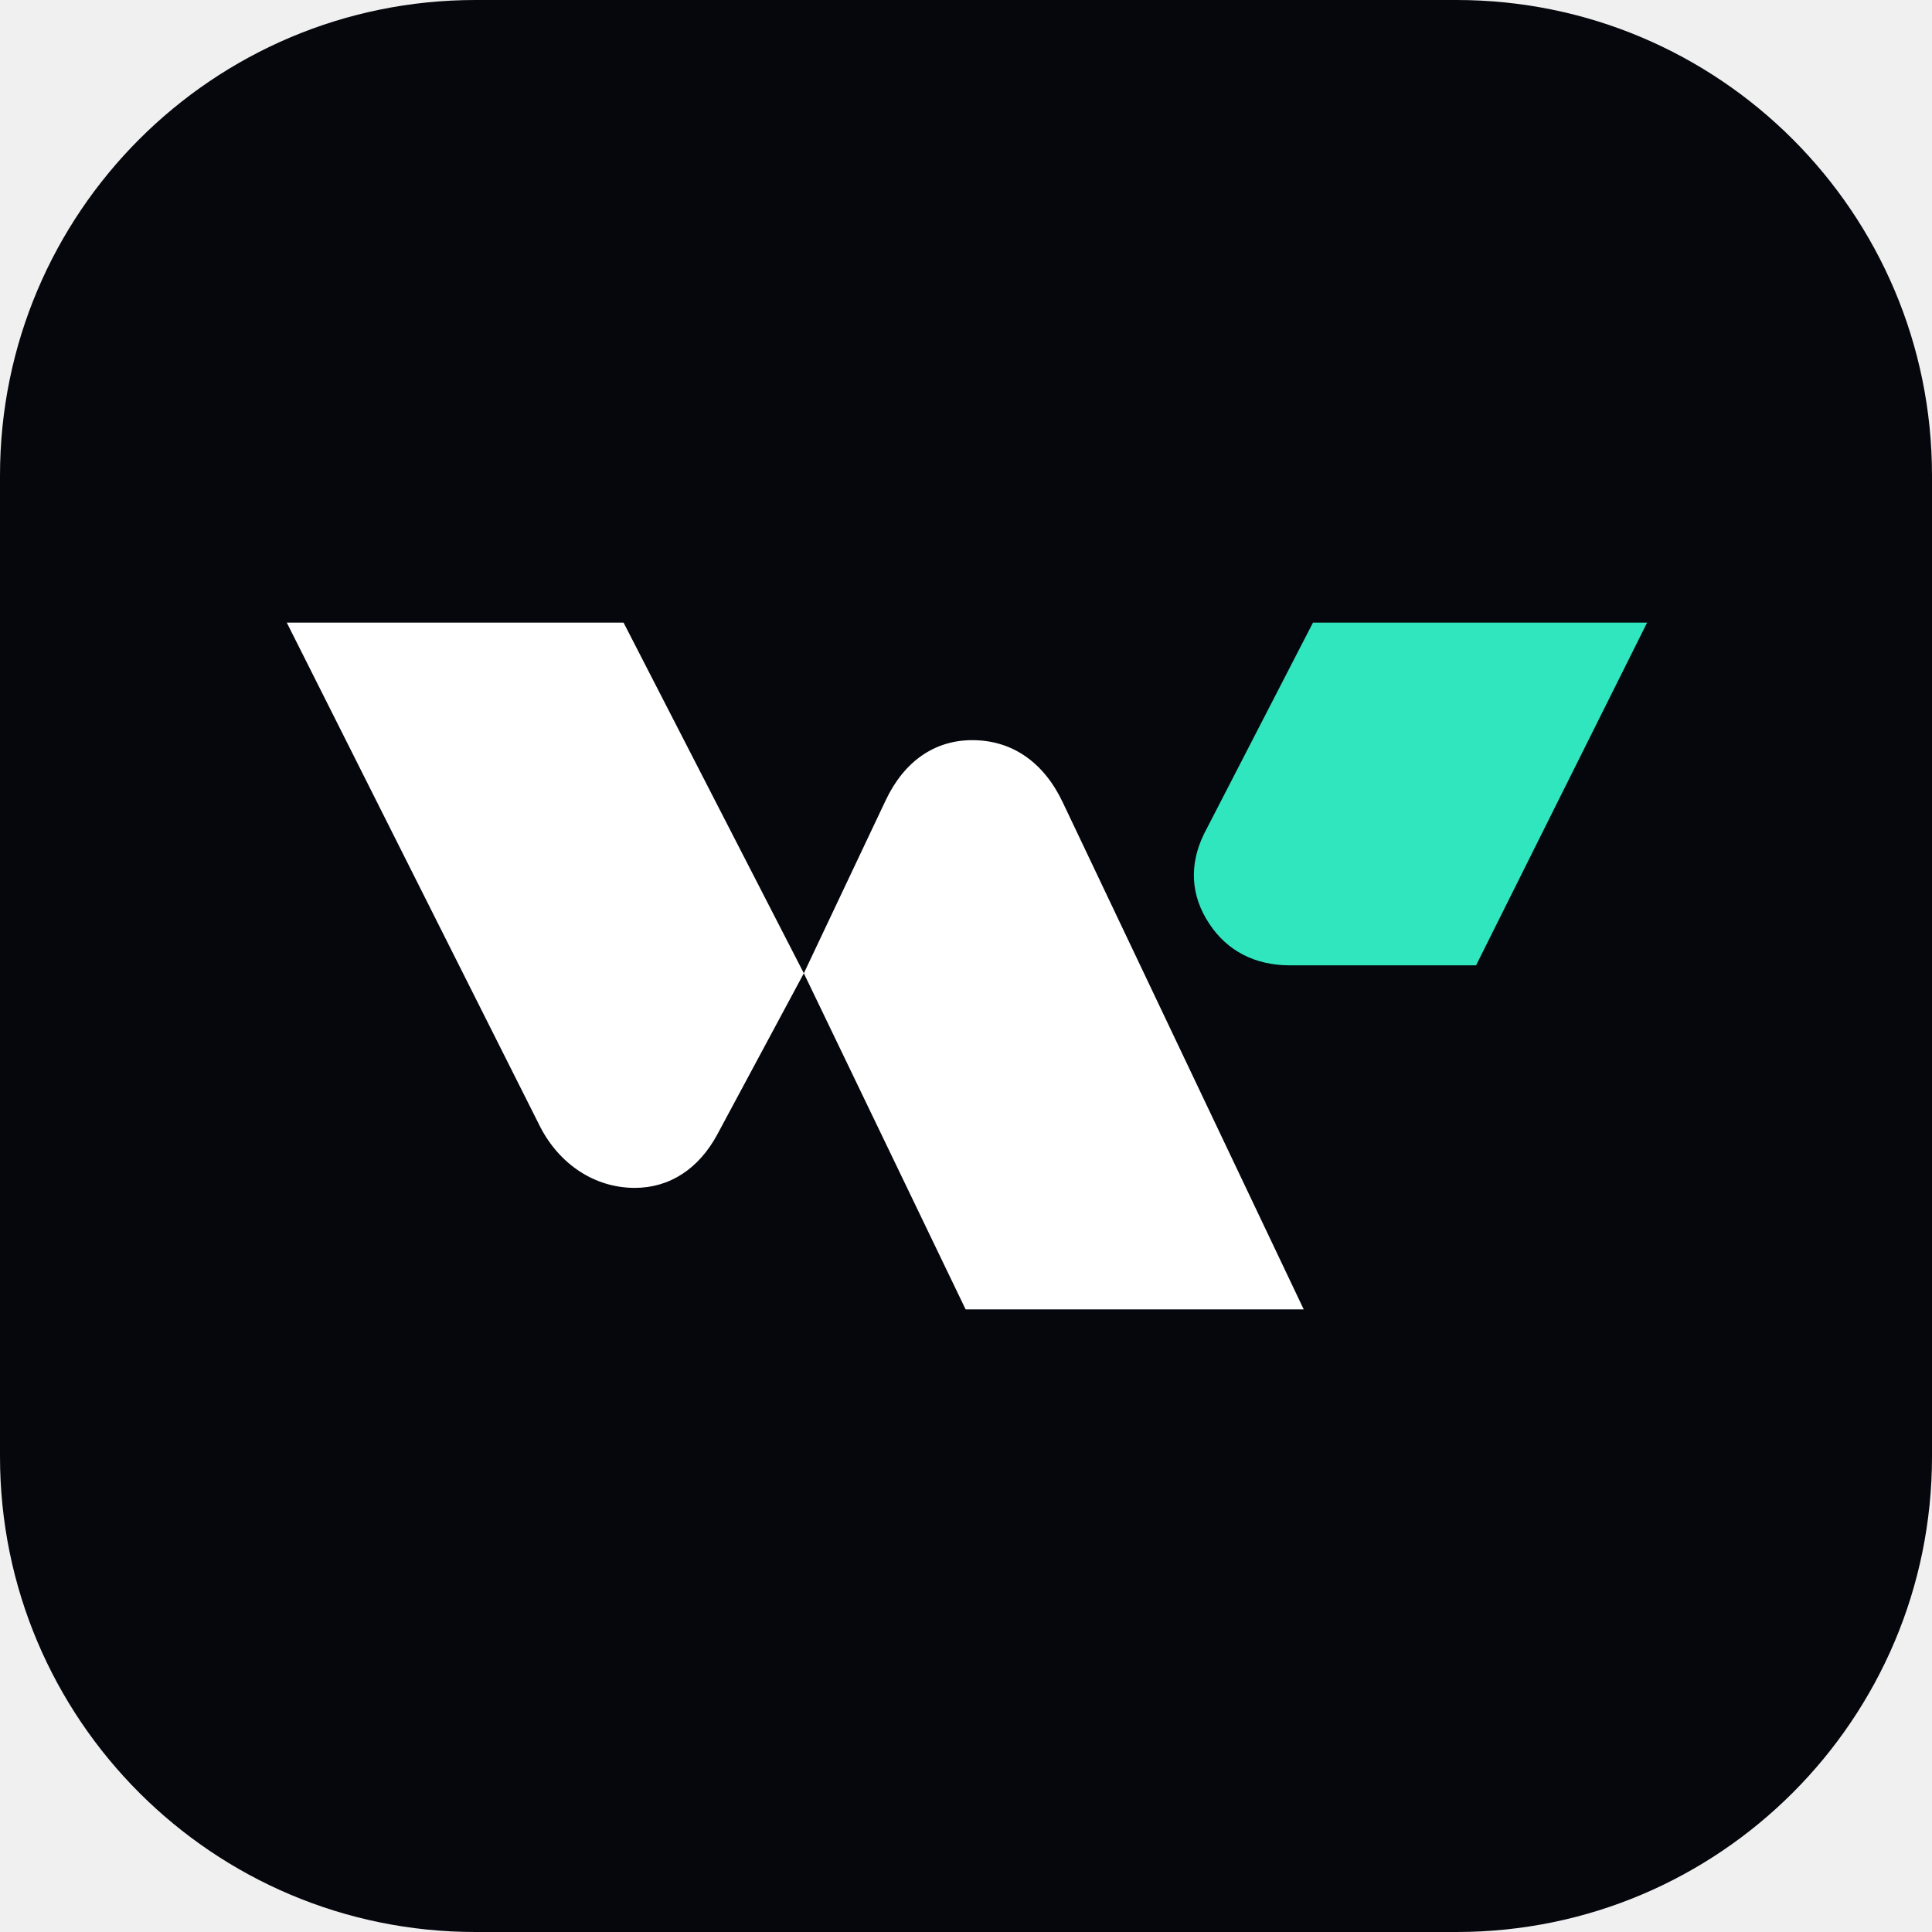
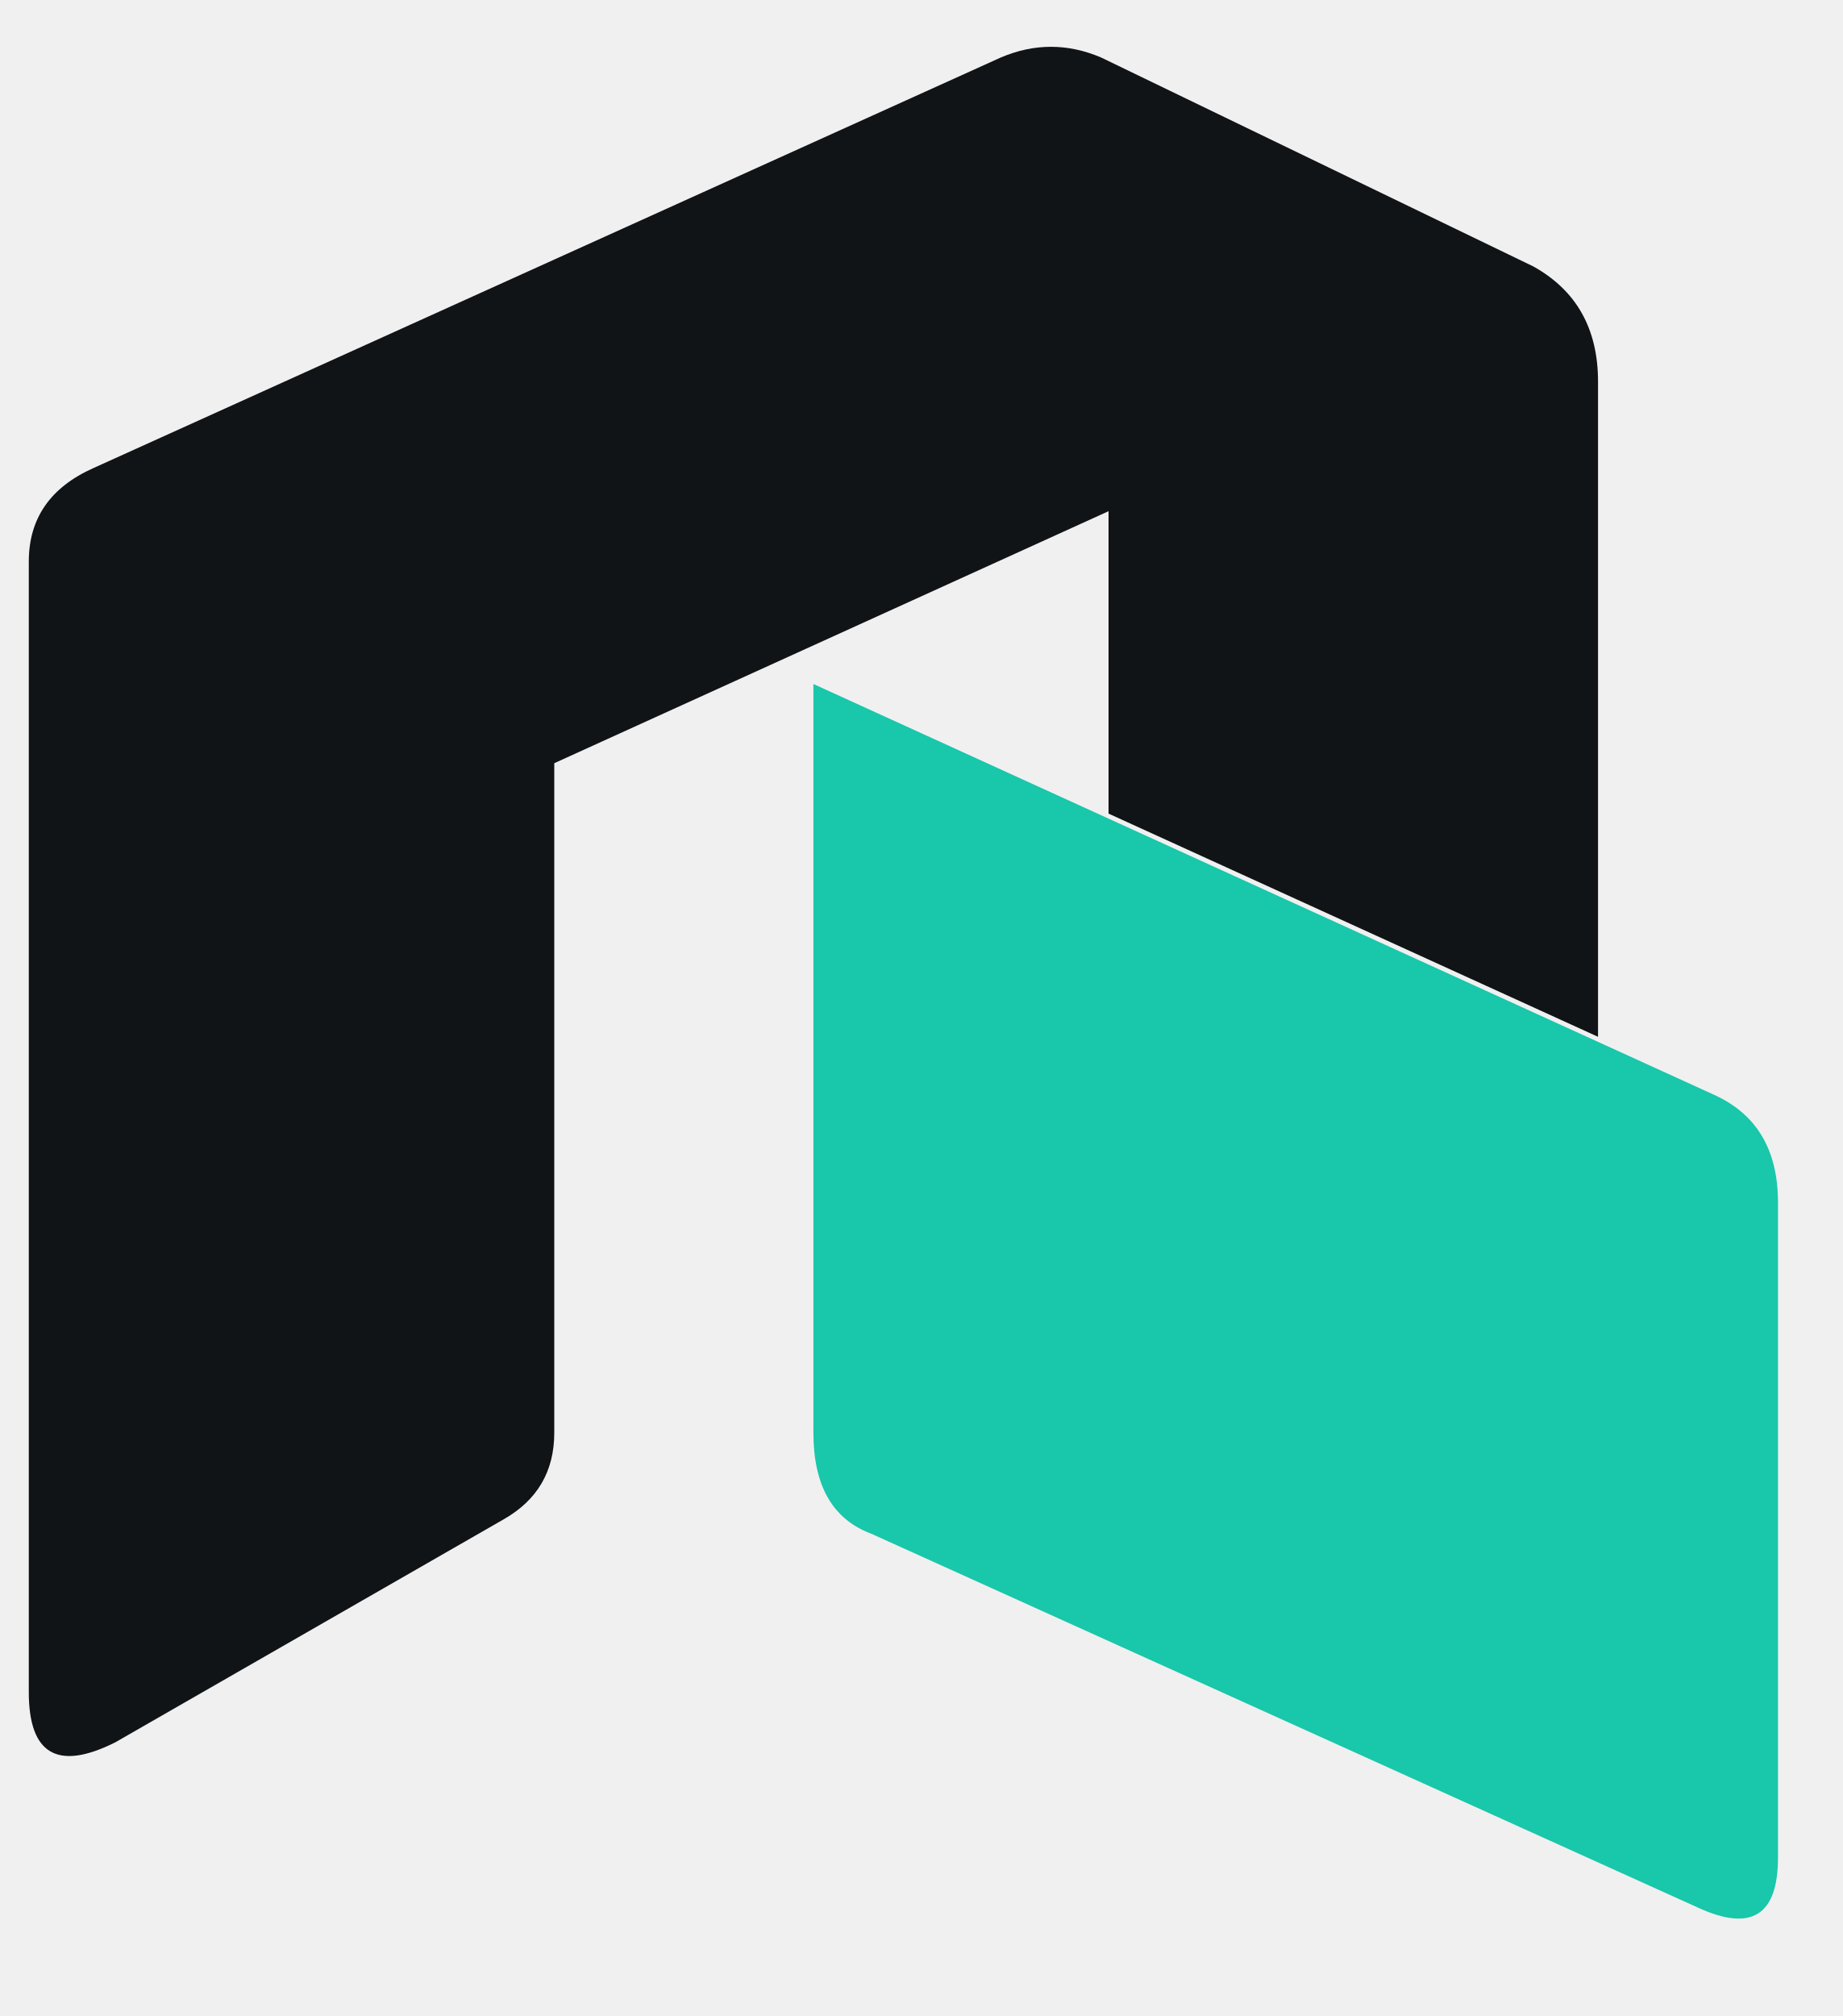
- <svg xmlns="http://www.w3.org/2000/svg" viewBox="0 0 512 512" role="img" aria-labelledby="rwa-mark-title">
-   <rect width="512" height="512" rx="126" fill="#05070D" />
-   <g transform="translate(76 165) scale(1.75) translate(-150 -198)">
-     <path fill="#FFFFFF" d="M150 198h51l27.3 53.1-13.1 24.4c-2.8 5.2-7.2 8.1-12.5 8.1-6.1 0-11.4-3.6-14.3-9.2L150 198Z" />
-     <path fill="#FFFFFF" d="M228.3 251.1l12.4-26.2c2.8-5.9 7.4-9.1 13.1-9.1 6.2 0 10.9 3.5 13.7 9.4L304 302h-51.2l-24.5-50.9Z" />
-     <path fill="#2FE6BF" d="M305.4 198H356l-25.9 51.9h-28.2c-5.3 0-9.5-2.2-12.2-6.3-2.8-4.2-3.1-8.9-.8-13.6l16.5-32Z" />
-   </g>
+ <svg xmlns="http://www.w3.org/2000/svg" viewBox="0 0 256 280" role="img" aria-label="A-REIT">
+   <path fill="#101416" d="M4 78Q4 69 13 65L139 8Q146 5 153 8L213 37Q222 42 222 53V144L154 113V71L77 106V199Q77 207 70 211L16 242Q4 248 4 235Z" />
+   <path fill="#19C7AA" d="M113 95L238 152Q247 156 247 167V258Q247 270 236 265L121 213Q113 210 113 199Z" />
</svg>
